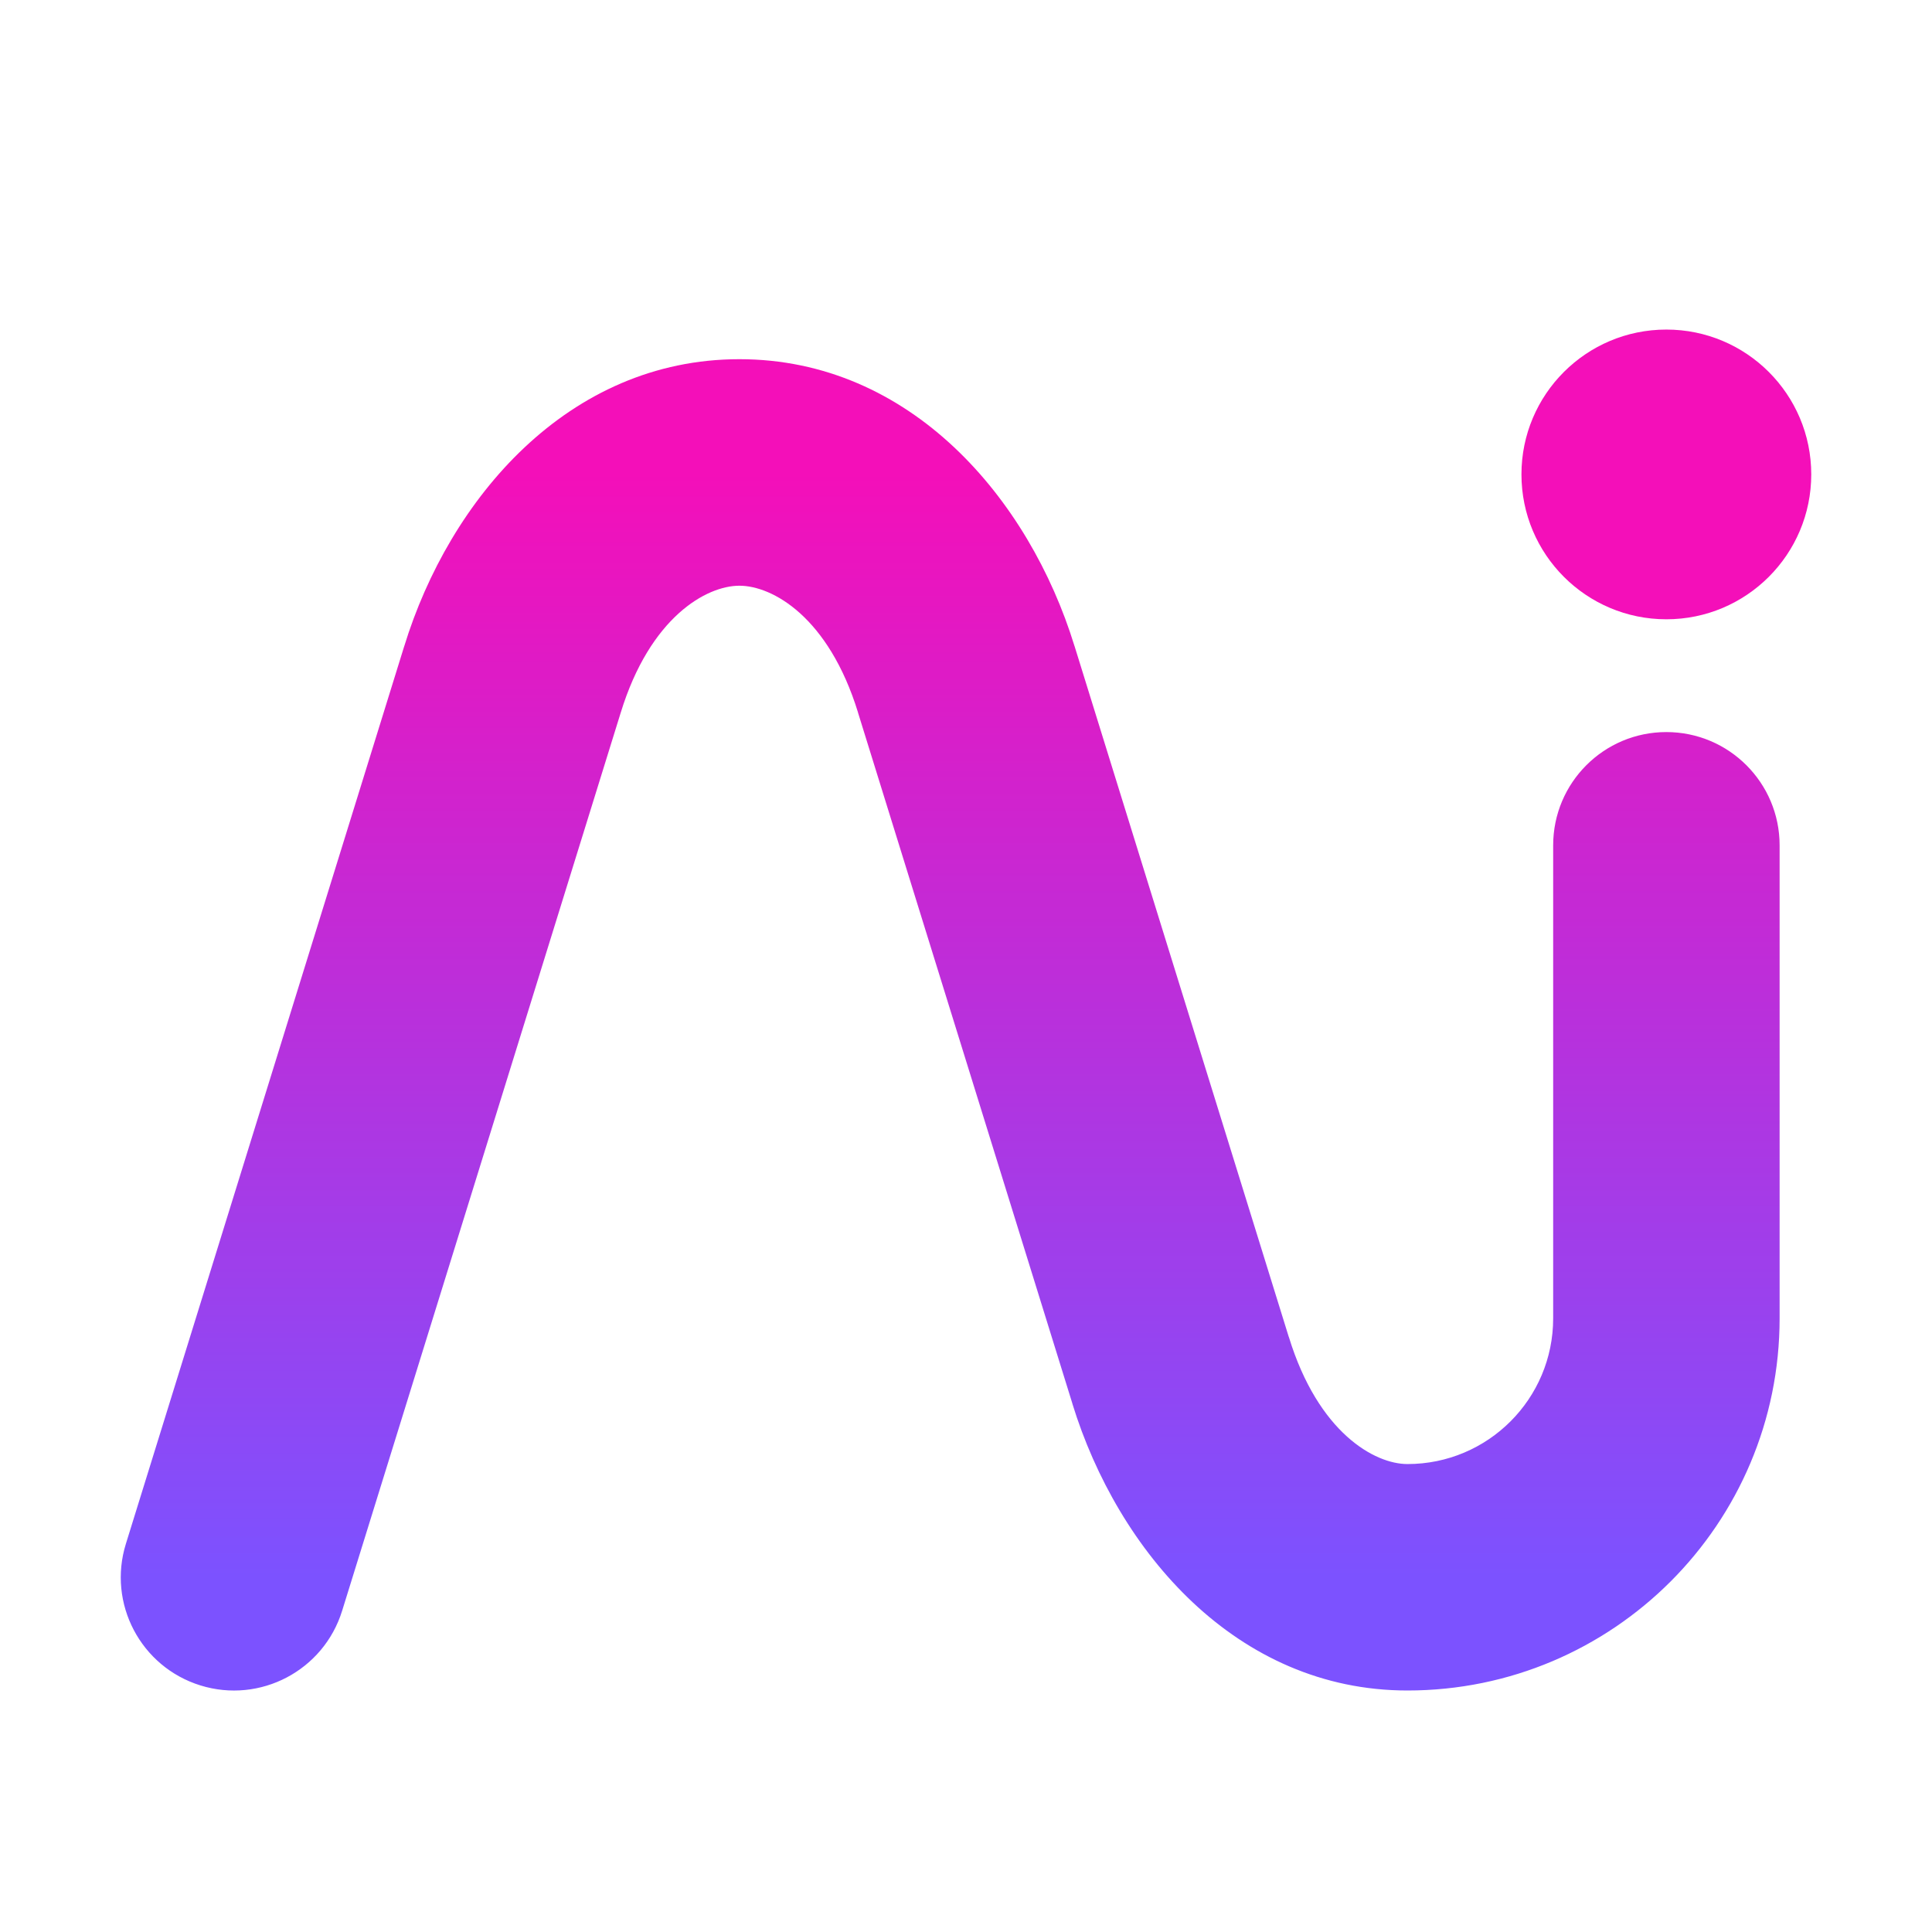
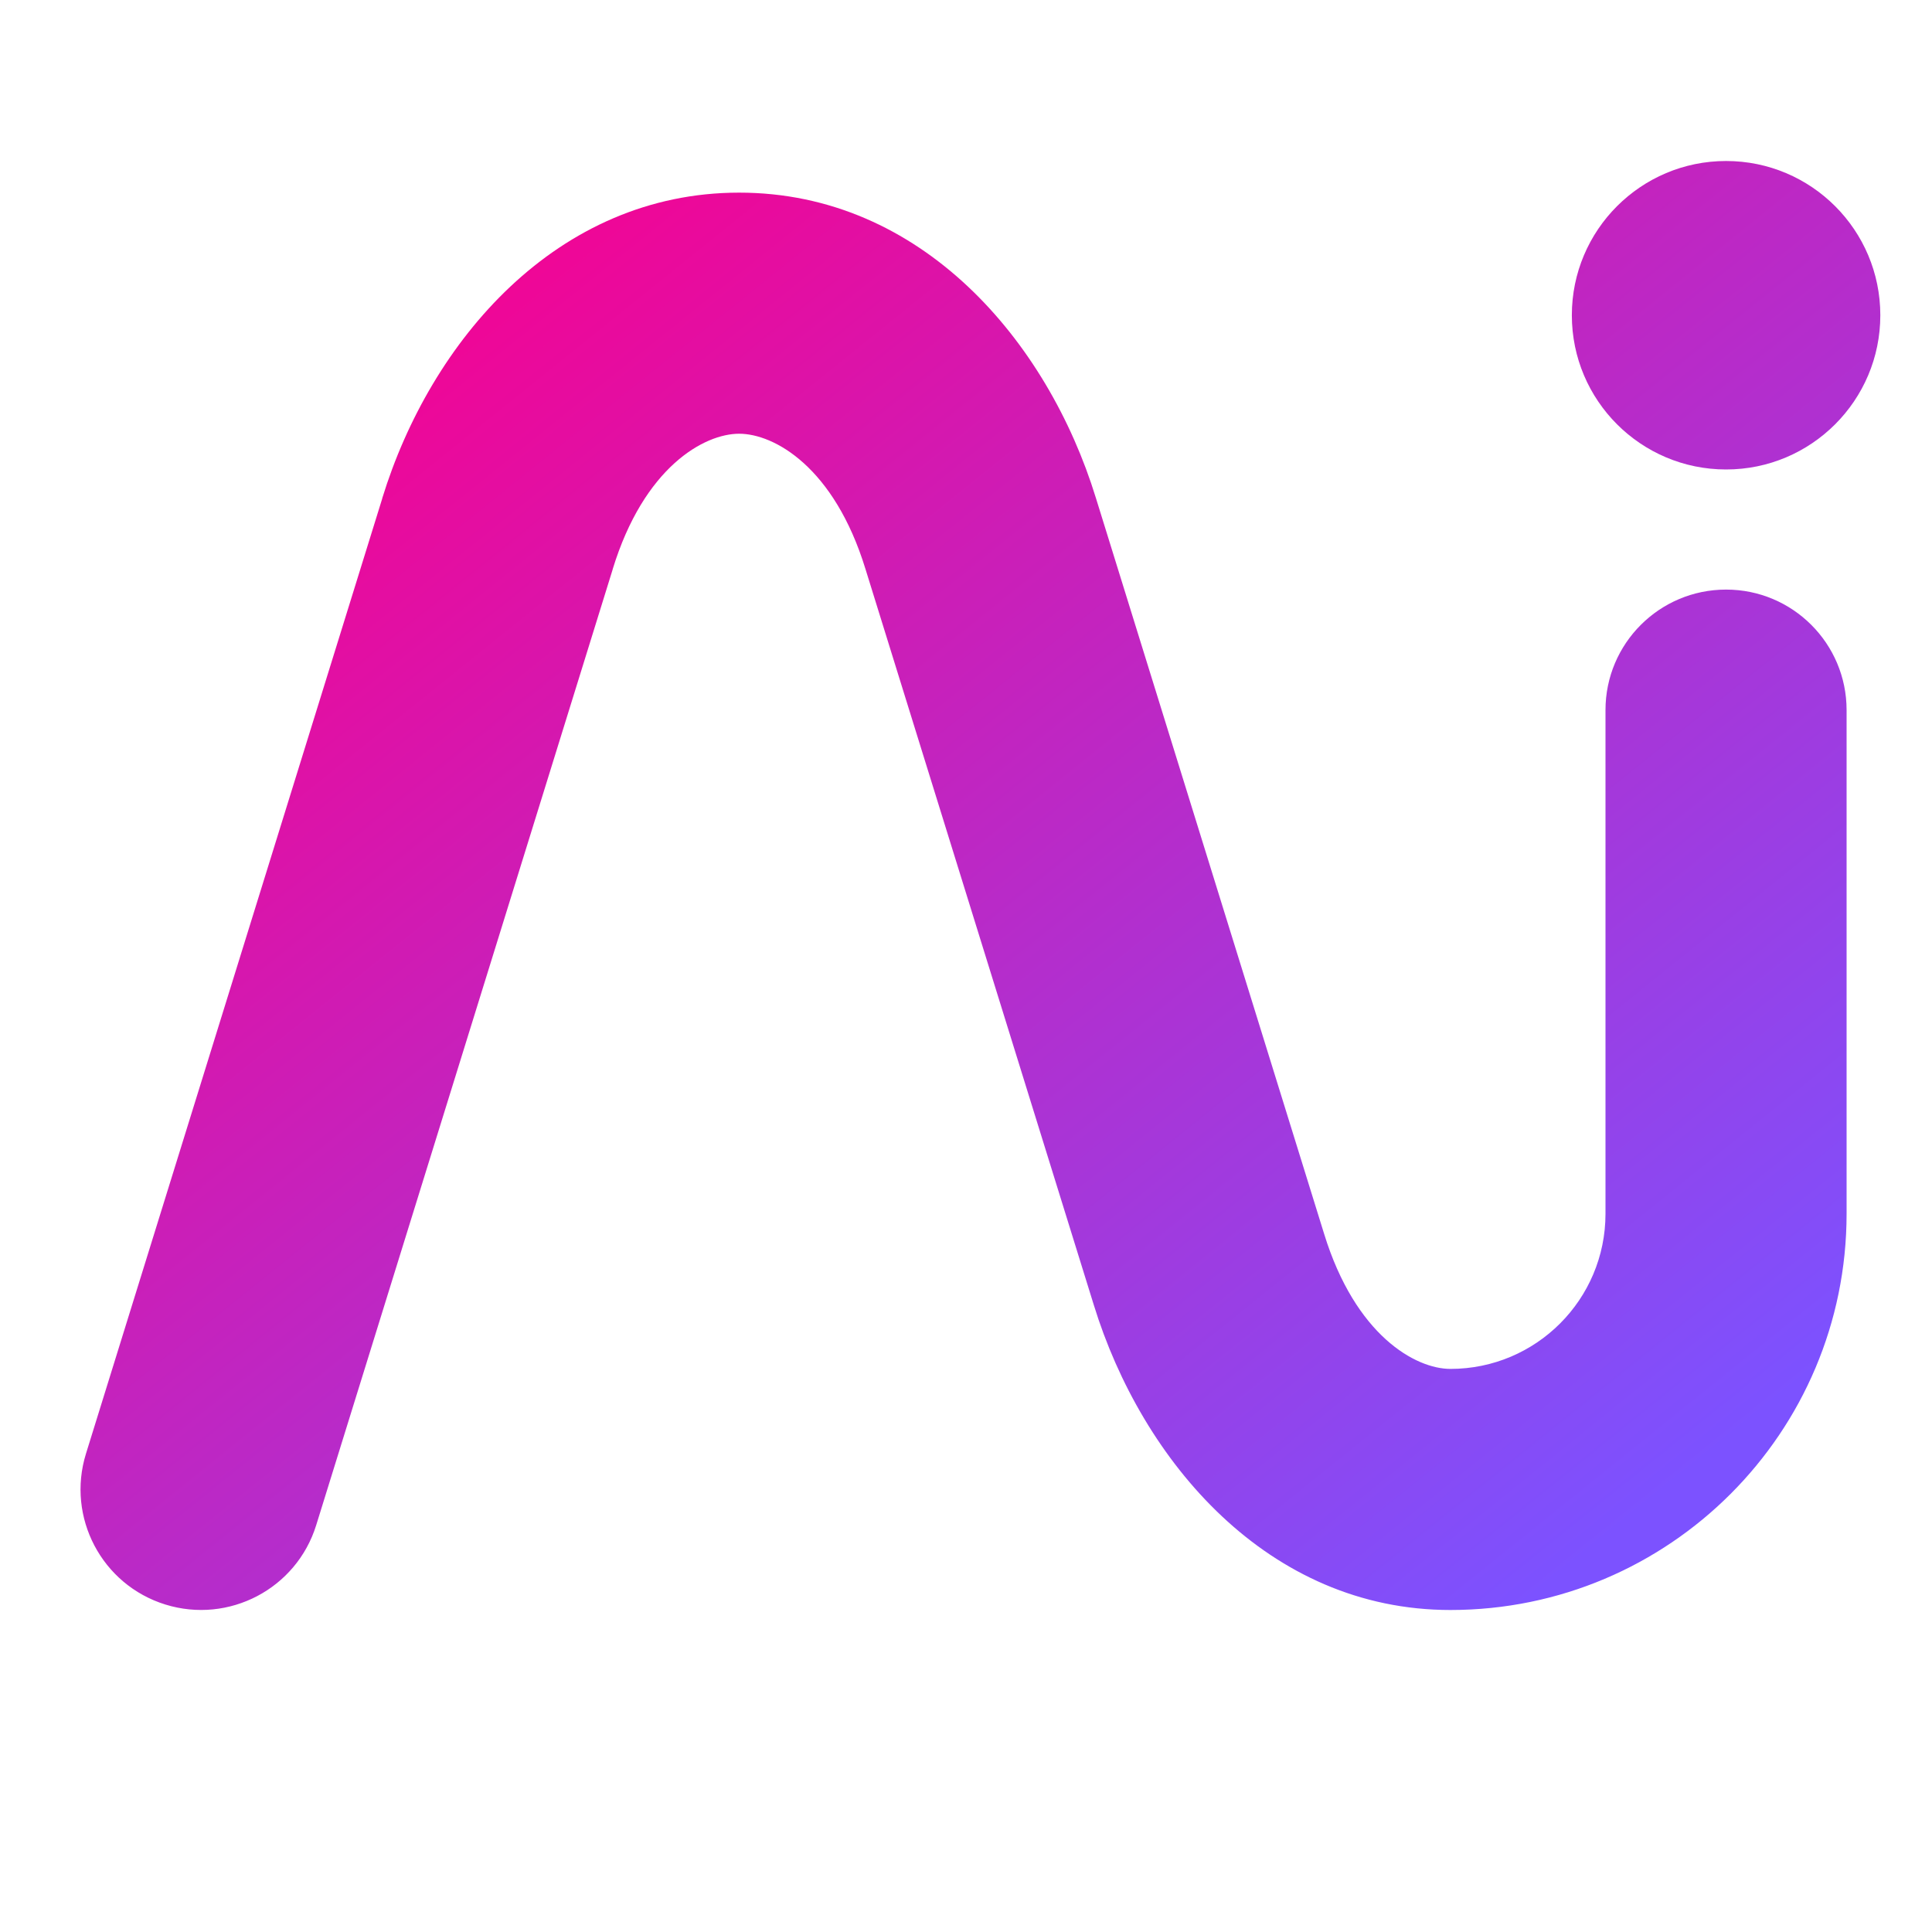
<svg xmlns="http://www.w3.org/2000/svg" width="24" height="24" viewBox="0 0 24 24" fill="none">
-   <path d="M20.7 7.693C21.694 7.693 22.5 6.887 22.5 5.893C22.5 4.899 21.694 4.094 20.7 4.094C19.706 4.094 18.9 4.899 18.9 5.893C18.9 6.887 19.706 7.693 20.7 7.693Z" fill="#F40FB9" />
-   <path fill-rule="evenodd" clip-rule="evenodd" d="M9.185 7.276C8.777 7.276 8.075 7.664 7.71 8.856L7.709 8.859L4.25 20.01C4.02 20.752 3.232 21.167 2.49 20.937C1.748 20.707 1.333 19.919 1.564 19.177L5.02 8.032C5.02 8.032 5.021 8.031 5.021 8.03C5.583 6.197 7.057 4.462 9.185 4.462C11.312 4.462 12.784 6.193 13.347 8.023C13.347 8.024 13.347 8.025 13.348 8.025L16.01 16.609L16.011 16.61C16.376 17.799 17.077 18.187 17.484 18.187C18.484 18.187 19.294 17.377 19.294 16.377V10.501C19.294 9.724 19.923 9.094 20.7 9.094C21.477 9.094 22.107 9.724 22.107 10.501V16.377C22.107 18.93 20.037 21 17.484 21C15.359 21 13.886 19.27 13.322 17.439C13.322 17.439 13.322 17.438 13.322 17.437L10.659 8.854L10.659 8.852C10.293 7.662 9.594 7.276 9.185 7.276Z" fill="url(#paint0_linear_3116_21)" />
+   <path d="M21.442 5.832C22.5 5.832 23.358 4.974 23.358 3.916C23.358 2.858 22.5 2 21.442 2C20.384 2 19.526 2.858 19.526 3.916C19.526 4.974 20.384 5.832 21.442 5.832Z" fill="url(#paint0_linear_12295_2734)" />
+   <path fill-rule="evenodd" clip-rule="evenodd" d="M9.182 5.388C8.748 5.388 8 5.801 7.611 7.071L7.611 7.073L3.928 18.946C3.683 19.736 2.844 20.177 2.054 19.932C1.264 19.687 0.823 18.848 1.068 18.058L4.748 6.194C4.748 6.193 4.748 6.192 4.748 6.191C5.347 4.239 6.916 2.393 9.182 2.393C11.447 2.393 13.013 4.235 13.613 6.184C13.613 6.183 13.613 6.184 13.613 6.184L16.448 15.325C16.837 16.59 17.584 17.005 18.018 17.005C19.082 17.005 19.944 16.142 19.944 15.078V8.821C19.944 7.994 20.615 7.324 21.442 7.324C22.269 7.324 22.939 7.994 22.939 8.821V15.078C22.939 17.796 20.736 20 18.018 20C15.755 20 14.187 18.158 13.587 16.209C13.586 16.208 13.587 16.209 13.587 16.209L10.751 7.068C10.362 5.801 9.617 5.388 9.182 5.388Z" fill="url(#paint1_linear_12295_2734)" />
  <defs>
-     <linearGradient id="paint0_linear_3116_21" x1="11.803" y1="5.869" x2="11.803" y2="19.593" gradientUnits="userSpaceOnUse">
-       <stop stop-color="#F40FB9" />
-       <stop offset="1" stop-color="#7C52FF" />
+     <linearGradient id="paint0_linear_12295_2734" x1="1" y1="2" x2="18.585" y2="23.843" gradientUnits="userSpaceOnUse">
+       <stop offset="0.1" stop-color="#F9008E" />
+       <stop offset="0.9" stop-color="#7C52FF" />
+     </linearGradient>
+     <linearGradient id="paint1_linear_12295_2734" x1="1" y1="2" x2="18.585" y2="23.843" gradientUnits="userSpaceOnUse">
+       <stop offset="0.1" stop-color="#F9008E" />
+       <stop offset="0.9" stop-color="#7C52FF" />
    </linearGradient>
  </defs>
</svg>
